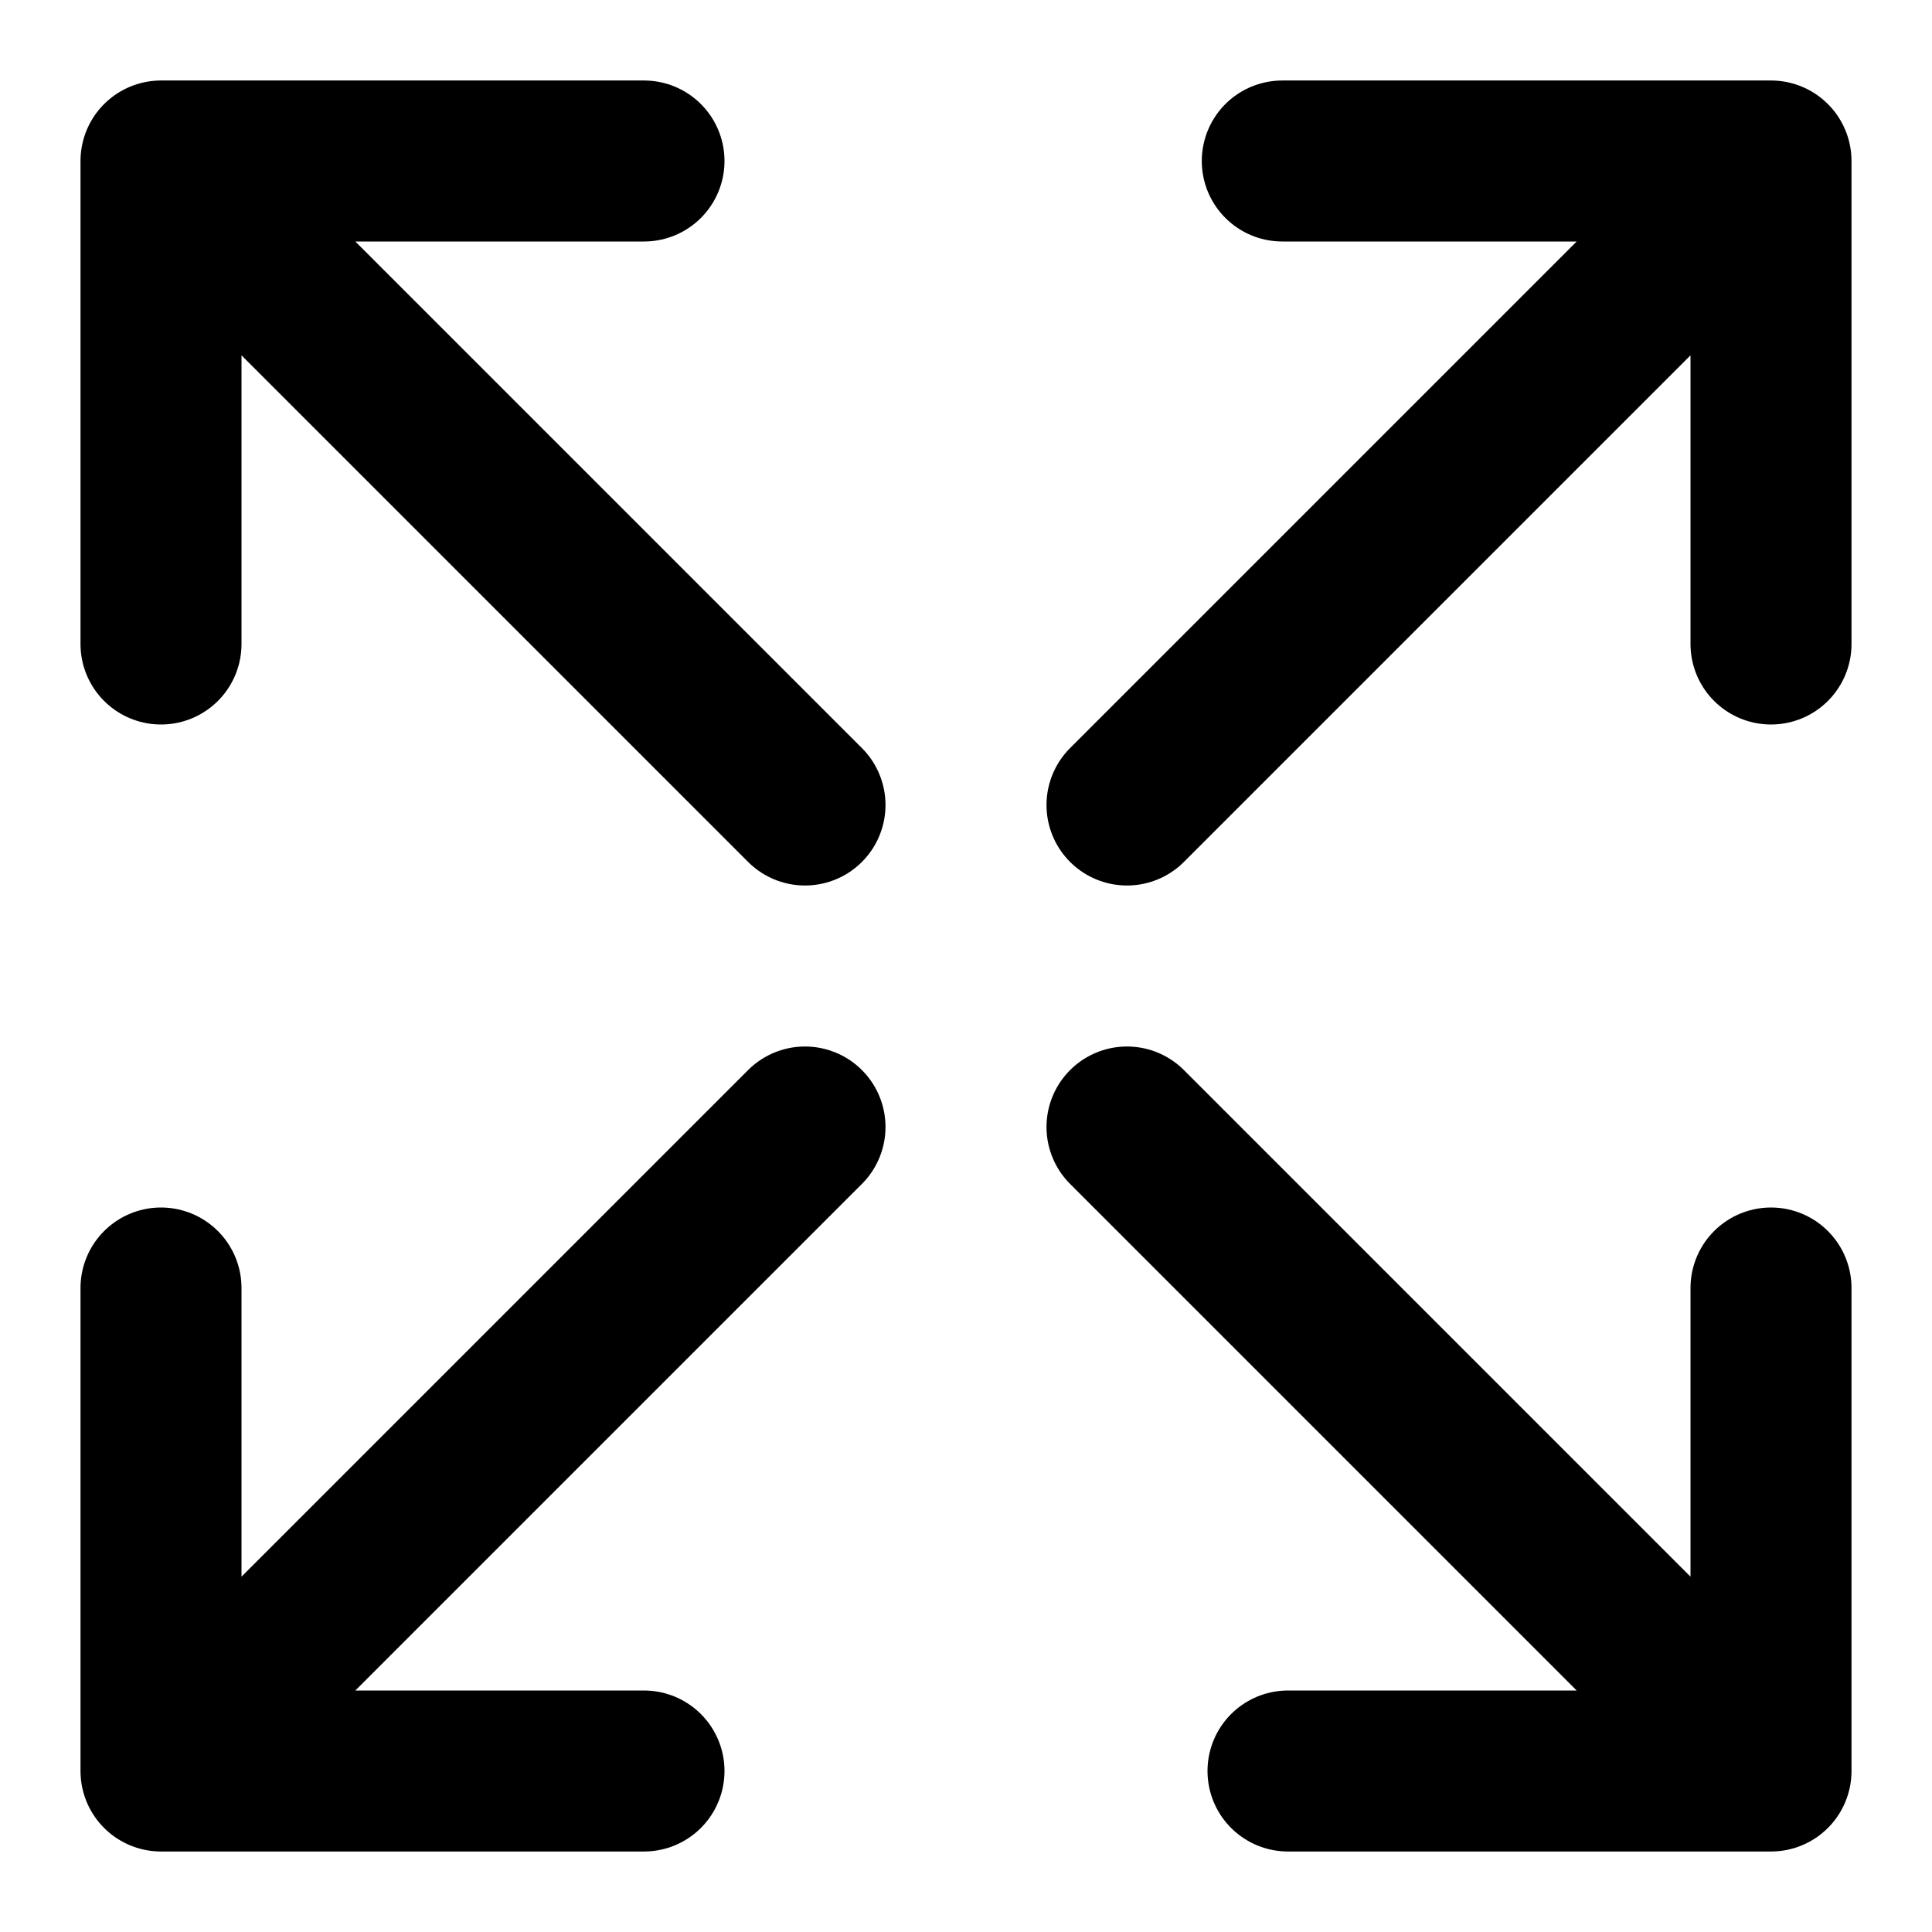
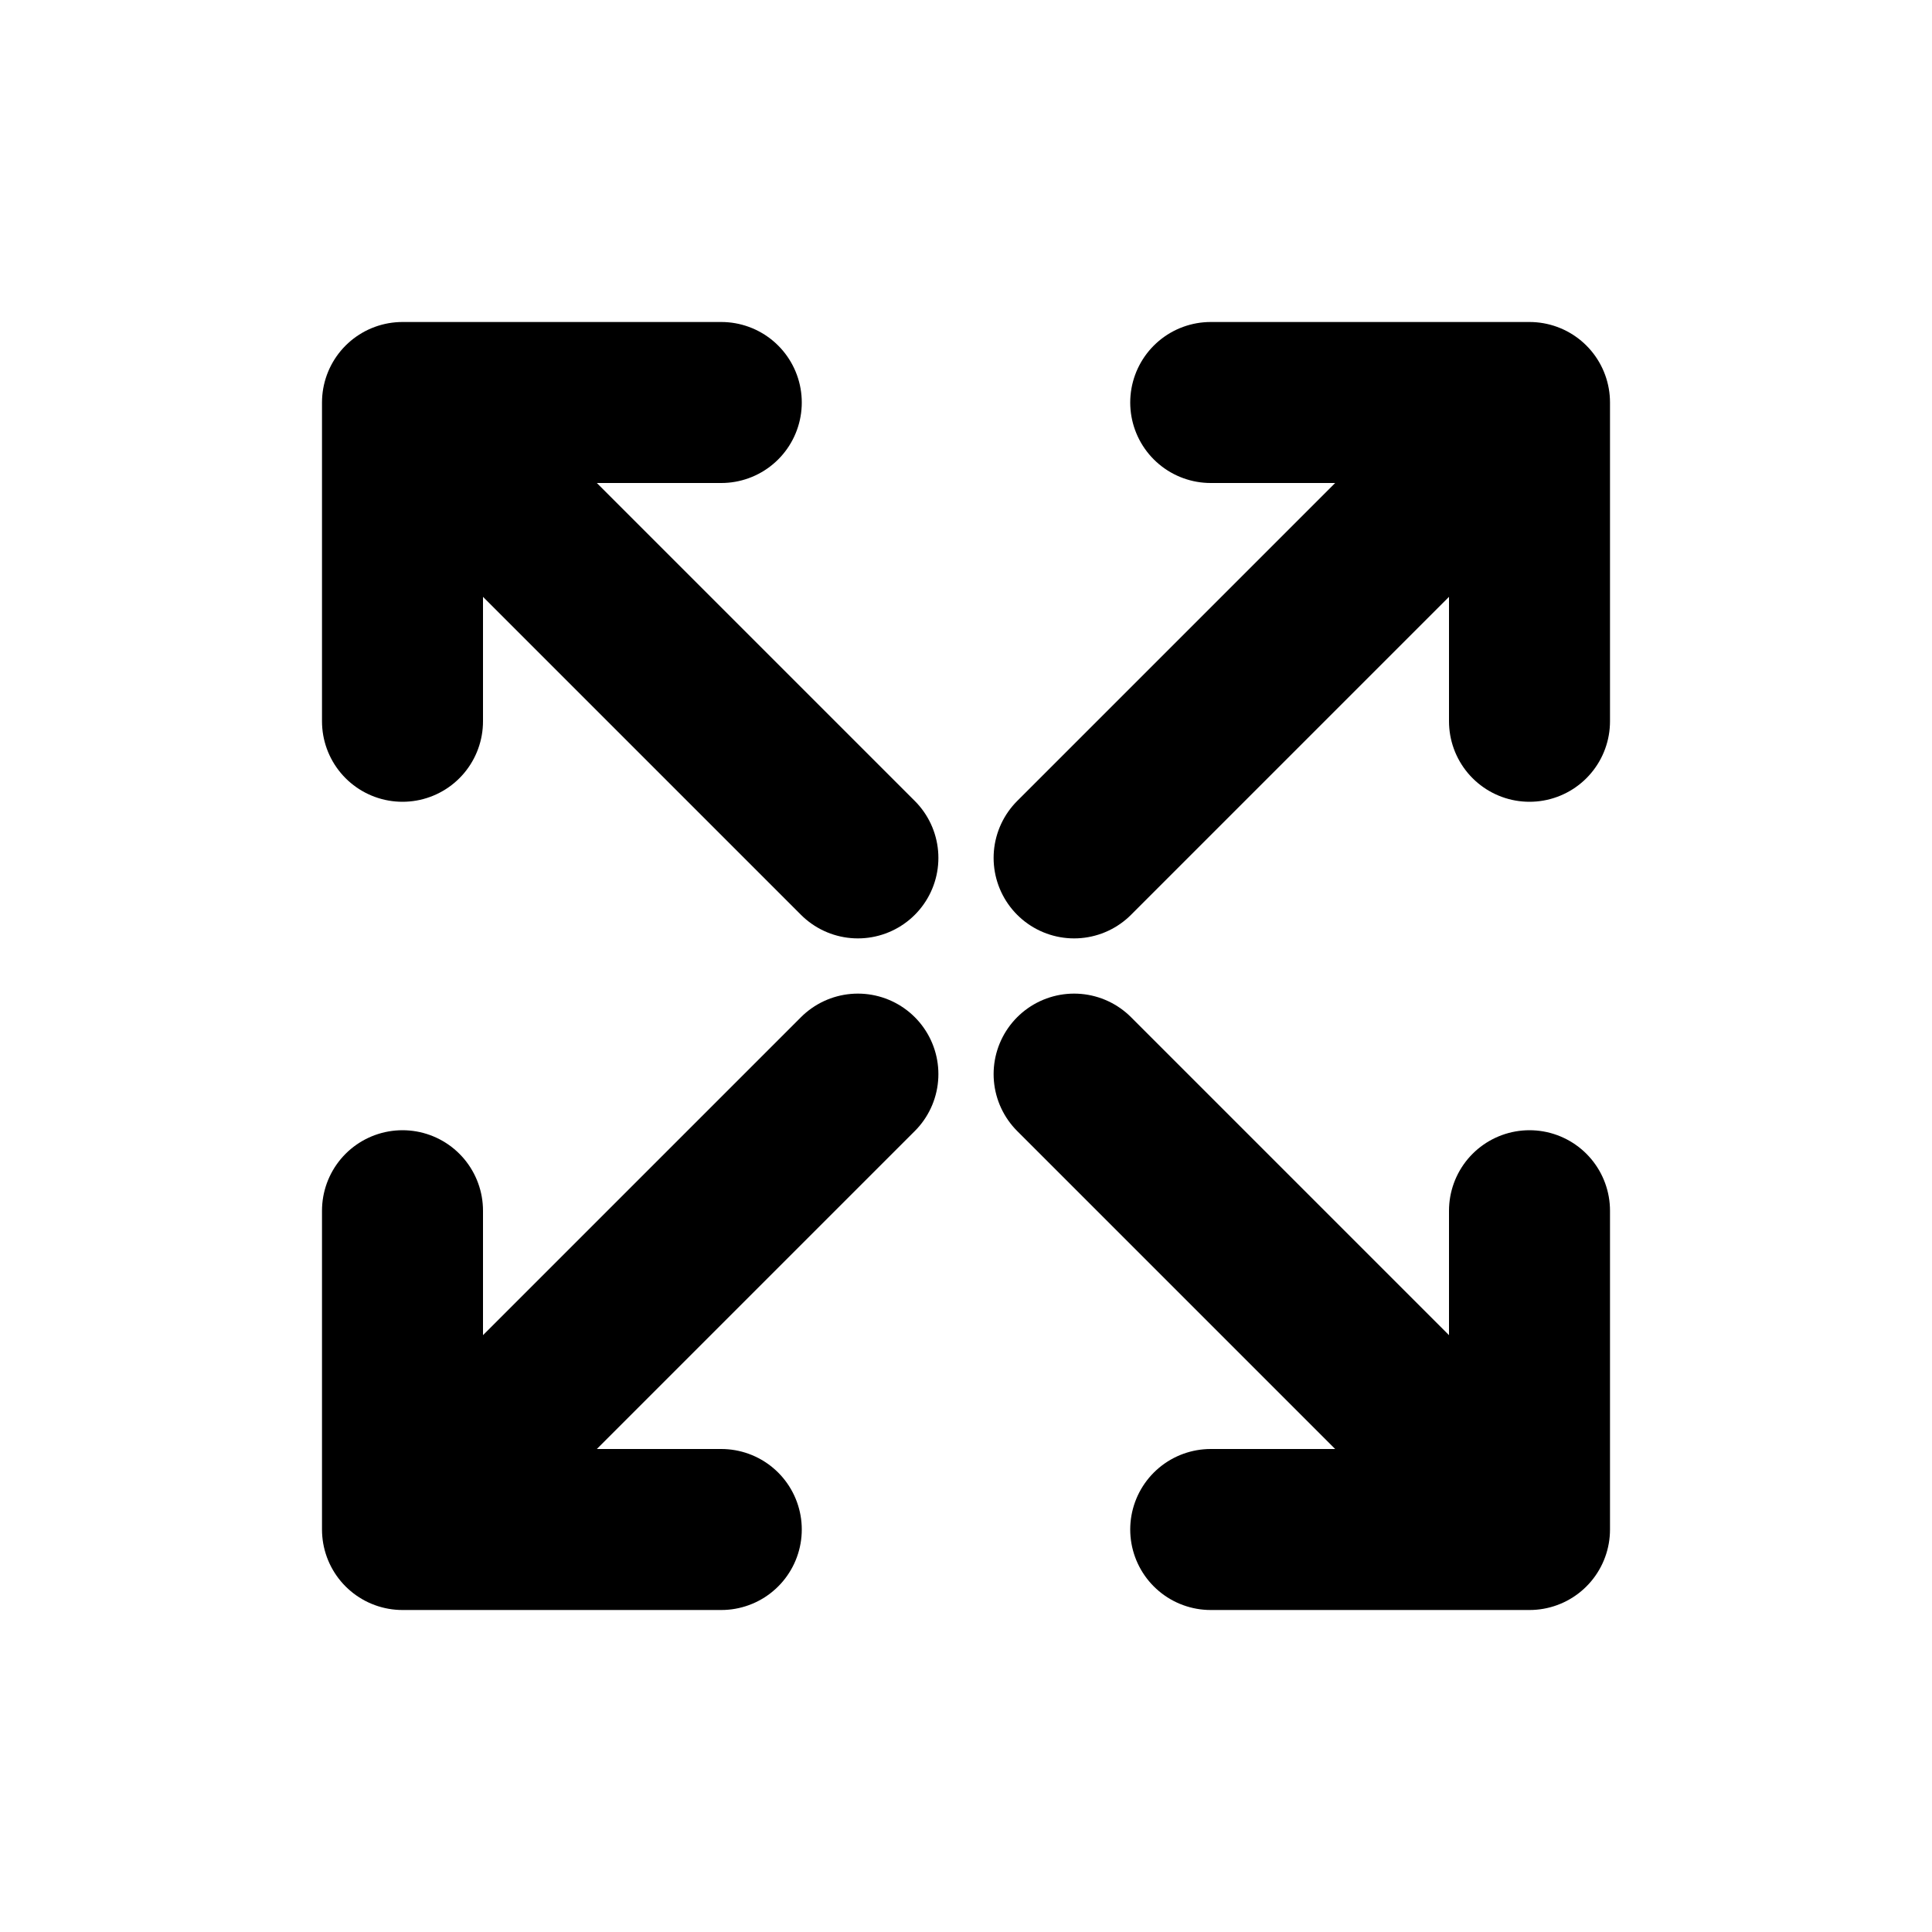
<svg xmlns="http://www.w3.org/2000/svg" viewBox="0 0 24 24" fill-rule="evenodd" clip-rule="evenodd" stroke-linecap="round" stroke-linejoin="round" stroke-miterlimit="1.5">
-   <path d="M22 2l-8 8M22 22l-8-8M10 14l-8 8M10 10L2 2M22 8V2h-6.071M16 22h6v-6M8 22H2v-6M2 8V2h6" fill="none" stroke="#000" stroke-width="2" />
+   <path d="M5 5l5.657 5.657M19 19l-5.657-5.657M8.96 5H5v3.96M15.04 19H19v-3.96M19 5l-5.657 5.657M5 19l5.657-5.657M19 8.96V5h-3.96M5 15.04V19h3.96" fill="none" stroke="#000" stroke-width="2" />
</svg>
